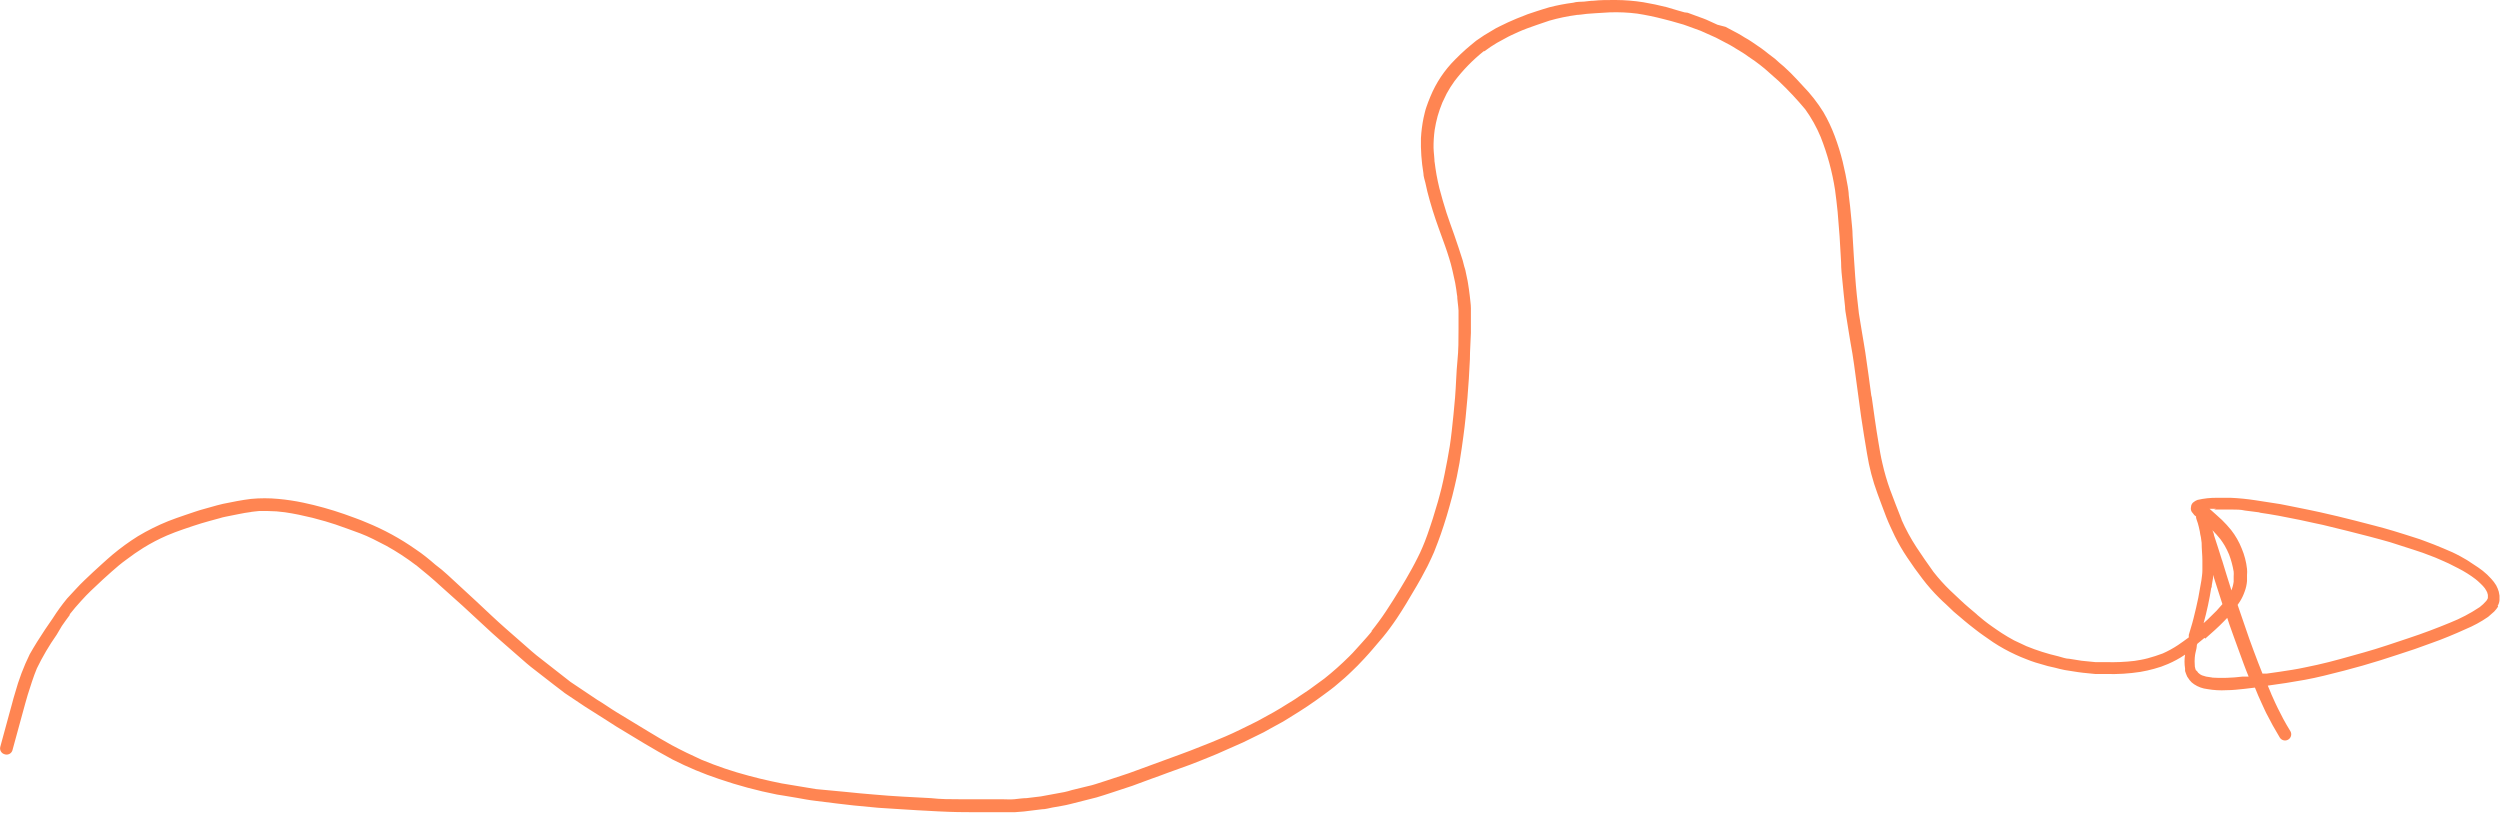
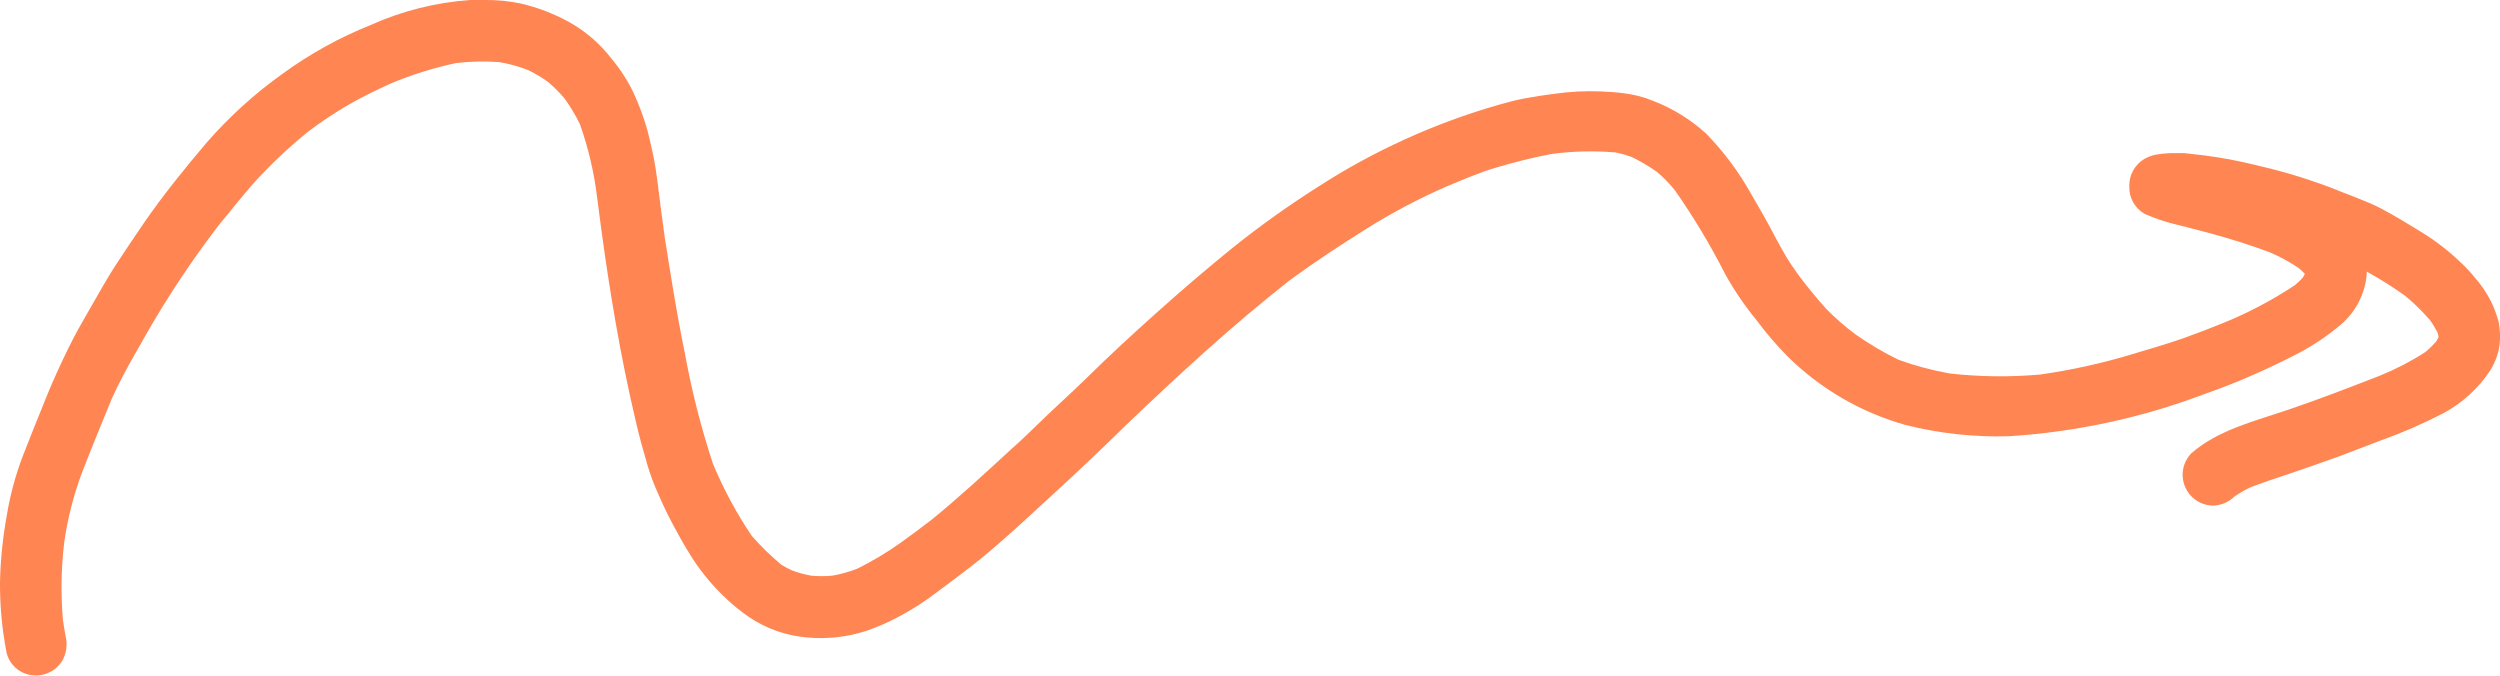
- <svg xmlns="http://www.w3.org/2000/svg" viewBox="0 0 202.19 65.73">
+ <svg xmlns="http://www.w3.org/2000/svg" viewBox="0 0 182.35 49.27">
  <defs>
    <style>.cls-1{fill:#ff8552;}</style>
  </defs>
  <g id="Layer_2" data-name="Layer 2">
    <g id="Draw_Layer" data-name="Draw Layer">
-       <path class="cls-1" d="M128.87.06c-.25,0-.51.05-.76.07s-.59,0-.88.09a16,16,0,0,0-1.93.37c-.32.09-.65.2-1,.31l-.75.25-.25.1-.66.26c-.46.19-.91.4-1.35.62a5,5,0,0,0-.6.33,13.62,13.62,0,0,0-1.3.83c-.29.23-.57.47-.85.71s-.58.54-.86.82a9.12,9.12,0,0,0-2,3c-.12.27-.22.56-.32.84s-.16.59-.23.88a11.32,11.32,0,0,0-.21,1.64,14.92,14.92,0,0,0,.2,2.83c0,.26.1.52.16.78s.1.48.16.71c.13.51.27,1,.43,1.52.31,1,.66,1.9,1,2.86.12.34.23.67.33,1s.19.63.27,1,.15.66.22,1,.11.72.16,1.08c0,0,0-.08,0-.13,0,.43.09.86.11,1.29,0,.23,0,.46,0,.69s0,.54,0,.8c0,.86,0,1.73-.09,2.59s-.11,2-.19,2.95-.17,1.82-.27,2.72-.2,1.54-.35,2.31-.29,1.54-.48,2.31c-.1.36-.18.73-.29,1.09s-.27.91-.41,1.36-.29.87-.44,1.31-.26.68-.39,1-.26.58-.4.86-.15.28-.22.43l-.23.43c-.31.58-.66,1.15-1,1.72s-.72,1.15-1.09,1.72c-.19.3-.4.58-.6.86s-.42.55-.63.82L111,51c-.29.34-.57.68-.87,1l-.47.52c-.17.2-.36.39-.55.58a23.79,23.79,0,0,1-2,1.78l-1,.73c-.11.09-.24.17-.35.25l-.75.5c-.3.22-.62.4-.94.6s-.7.44-1.06.64l-1.31.72-.46.23-1,.49c-.75.37-1.52.69-2.28,1l-1.67.66c-.54.21-1.08.4-1.62.6l-3.36,1.23-.66.22-1.25.41-.81.26a5.87,5.87,0,0,1-.6.16l-1.31.32a5.87,5.87,0,0,1-.6.16l-1.9.35-1.16.14c-.33,0-.66.06-1,.09s-.65,0-1,0l-1.36,0h-2c-.79,0-1.58,0-2.37-.09-1.53-.08-3.06-.15-4.59-.29-.75-.07-1.51-.12-2.26-.21L66,63.82l-2.77-.46-.86-.18c-.61-.13-1.21-.28-1.81-.44a29.43,29.43,0,0,1-3.81-1.29c-.82-.37-1.63-.76-2.43-1.19-.64-.35-1.27-.73-1.9-1.11l-2.57-1.56c-.53-.32-1-.67-1.56-1l-2.15-1.44L43.39,53c-.27-.21-.52-.45-.78-.67l-1.7-1.49c-.81-.71-1.58-1.45-2.36-2.18L36.21,46.5c-.31-.29-.64-.56-1-.83-.51-.44-1-.85-1.59-1.24a20.05,20.05,0,0,0-4-2.18c-.57-.25-1.18-.45-1.77-.67a27.55,27.55,0,0,0-3.34-.93,17.41,17.41,0,0,0-2-.3,11.65,11.65,0,0,0-2.21,0c-.76.09-1.52.25-2.27.4l-.48.12-1,.28c-.54.14-1.07.34-1.59.51s-.91.32-1.36.49a17.47,17.47,0,0,0-2.45,1.22,18.45,18.45,0,0,0-2.05,1.49c-.29.24-.57.5-.85.75-.49.43-.95.88-1.42,1.32s-.95,1-1.4,1.47A16.09,16.09,0,0,0,4.27,50l-.63.92c-.44.66-.86,1.33-1.24,2a18,18,0,0,0-1.18,3.12c-.1.3-.17.6-.25.89l-.24.87c-.24.87-.47,1.74-.71,2.61A.49.49,0,0,0,.37,61,.49.49,0,0,0,1,60.7c.28-1,.56-2.07.85-3.11.13-.46.25-.93.39-1.39.23-.72.45-1.44.74-2.14a19.58,19.58,0,0,1,1.6-2.72L5,50.63c.21-.3.42-.6.64-.89v0l0,0,0-.06s0,0,0,0c.29-.37.6-.73.92-1.08s.51-.55.78-.81l1-.94.69-.62c.4-.36.81-.7,1.23-1l0,0,0,0,0,0,0,0c.43-.33.87-.63,1.33-.92a15,15,0,0,1,1.91-1c.44-.18.88-.36,1.34-.51l.83-.28c.4-.13.81-.26,1.22-.37s.59-.16.88-.24a4.05,4.05,0,0,1,.47-.12l1-.2c.37-.08.74-.14,1.12-.19l-.14,0c.24,0,.48-.06.72-.07h.74a10.24,10.24,0,0,1,1.36.1c.76.11,1.5.27,2.24.45l1.06.29.8.25c.65.23,1.31.46,2,.72s1.41.64,2.1,1a19.6,19.6,0,0,1,2.39,1.56h0l.06,0-.05,0c.7.56,1.39,1.14,2.05,1.75L37.42,49l2.38,2.2.72.64c.58.51,1.15,1,1.74,1.52.22.2.44.38.67.57l1.88,1.46.63.48a2,2,0,0,0,.23.18l1.63,1.09,1.58,1c.34.23.69.43,1,.64,1.49.9,3,1.84,4.52,2.65A27.61,27.61,0,0,0,58.15,63a36,36,0,0,0,4.69,1.26l.5.08,1.08.18c.51.09,1,.19,1.54.25l1.77.22,1.3.15,2,.19,1.4.09c1.15.08,2.3.14,3.45.2s2.06.07,3.1.07c.47,0,.93,0,1.4,0l.87,0,.79,0,.77-.06.73-.09.74-.09c.28,0,.55-.09.83-.14.48-.09,1-.16,1.45-.28l2.13-.54c.4-.11.78-.25,1.17-.37l1.73-.57.51-.19,1.06-.39c.44-.16.88-.31,1.31-.48l1.8-.65c.54-.2,1.08-.43,1.61-.64.38-.15.75-.31,1.12-.48s1-.44,1.54-.68l1.67-.82.5-.28,1.06-.58.39-.24.9-.56c.46-.28.91-.6,1.36-.91s.8-.59,1.2-.88.76-.64,1.14-.95c.22-.19.42-.39.62-.58l.42-.41.55-.58c.23-.24.44-.49.66-.74s.58-.68.85-1,.35-.45.53-.68.39-.55.58-.82.5-.78.75-1.18l.86-1.45c.25-.42.48-.85.71-1.29.1-.18.2-.37.29-.57s.28-.57.4-.87.21-.53.31-.8.15-.42.23-.63c.17-.5.34-1,.49-1.51s.31-1.07.45-1.61.24-1,.36-1.53c.06-.28.1-.56.16-.83s.07-.39.1-.59c.1-.62.19-1.23.27-1.85.14-1,.24-2.07.33-3.11s.15-2.09.2-3.14c0-.7.06-1.41.08-2.12,0-.35,0-.7,0-1s0-.68,0-1-.06-.65-.09-1-.1-.69-.14-1-.13-.6-.18-.9-.09-.32-.13-.49l-.12-.47c-.22-.7-.45-1.39-.69-2.08s-.43-1.18-.62-1.77-.41-1.35-.58-2c-.09-.36-.16-.72-.23-1.08s-.11-.73-.16-1.09c0,0,0,.08,0,.13,0-.41-.07-.81-.08-1.22a10,10,0,0,1,.09-1.45,10.62,10.62,0,0,1,.24-1.12,10.82,10.82,0,0,1,.38-1.09c.11-.24.23-.49.35-.73a9.22,9.22,0,0,1,.63-1A13.78,13.78,0,0,1,120,4.14l0,0,0,0,.06,0,0,0a11,11,0,0,1,1-.67l.66-.36c.35-.2.72-.36,1.09-.53s1-.4,1.5-.57c.35-.12.69-.24,1-.34a15.22,15.22,0,0,1,2.21-.46l-.13,0c.31,0,.63-.05.94-.09l.69-.05L130.18,1a13.88,13.88,0,0,1,2.23.1,21.54,21.54,0,0,1,2.12.44c.43.1.86.23,1.28.35a5.6,5.6,0,0,1,.66.21l1.07.39,1.23.55.44.23.72.38c.14.07.26.16.4.24l.64.39c.15.09.28.19.42.29l.54.37c.27.2.54.4.8.62l1.13,1A26.49,26.49,0,0,1,146,8.84a11.16,11.16,0,0,1,1.25,2.24,20,20,0,0,1,1.16,4.27c.07.59.16,1.18.21,1.78s.11,1.34.16,2l.12,2.07c0,.55.06,1.11.12,1.66s.12,1.29.2,1.94c0,.27.06.54.1.8l.2,1.25c.09.59.2,1.18.3,1.77s.17,1.17.25,1.75v0l.45,3.33c.15,1,.31,2,.48,3a17,17,0,0,0,.84,3.21c.24.63.46,1.27.71,1.9s.44,1,.7,1.56a15,15,0,0,0,1,1.72c.39.59.8,1.16,1.23,1.72a14.56,14.56,0,0,0,1.37,1.56c.17.18.36.34.53.5l.65.62.5.42c.24.2.48.42.73.61s.76.61,1.16.88l.79.55a13.8,13.8,0,0,0,1.81,1c.27.13.55.24.83.35s.51.2.77.28l1,.29.57.13c.27.07.53.14.8.19.49.07,1,.17,1.47.22l1,.1c.29,0,.59,0,.88,0a15.05,15.05,0,0,0,2.76-.17,10.66,10.66,0,0,0,1.12-.25,7.43,7.43,0,0,0,1.12-.39c.23-.1.46-.21.68-.33a7,7,0,0,0,.63-.38l.07-.05h0a3.58,3.58,0,0,0,0,1.13l0,.2a4.13,4.13,0,0,0,.17.45c.07.1.14.19.2.29a1.42,1.42,0,0,0,.36.33,2.39,2.39,0,0,0,1.07.39,6.73,6.73,0,0,0,1.55.09c.49,0,1-.06,1.47-.11l.83-.1c.17.43.35.86.55,1.28s.31.7.48,1,.26.51.4.76.38.67.58,1a.5.5,0,0,0,.86-.51c-.2-.33-.4-.66-.58-1l-.44-.86-.21-.44c-.11-.24-.21-.48-.32-.71l0,.07,0-.08,0,0,0,0c-.09-.22-.19-.44-.28-.67,1-.13,2-.29,3-.47s2.12-.47,3.17-.74,1.94-.53,2.91-.83,1.86-.61,2.79-.91l1.36-.49c.47-.17.94-.34,1.41-.54s.9-.37,1.34-.58a9.79,9.79,0,0,0,1.84-1l.49-.43a2.51,2.51,0,0,0,.32-.41L202,49a1,1,0,0,0,.15-.47l0-.36-.06-.32a2.49,2.49,0,0,0-.21-.51,3.21,3.21,0,0,0-.39-.52,5.47,5.47,0,0,0-.7-.66c-.24-.19-.5-.36-.75-.52A9.53,9.53,0,0,0,199,45c-.21-.11-.43-.23-.65-.33-.5-.21-1-.44-1.5-.63l-.74-.28c-.26-.11-.54-.19-.81-.28-.57-.19-1.15-.36-1.72-.54s-1-.28-1.47-.41-1.08-.28-1.62-.42c-.94-.24-1.89-.47-2.84-.68-.53-.11-1.05-.23-1.58-.33l-.89-.18-.76-.15c-.68-.11-1.37-.22-2-.31a18.89,18.89,0,0,0-2-.2c-.37,0-.73,0-1.09,0a6.59,6.59,0,0,0-1.6.17,1.06,1.06,0,0,0-.28.15.51.51,0,0,0-.25.42.57.57,0,0,0,0,.26.54.54,0,0,0,.16.26.67.67,0,0,0,.25.25s0,.08,0,.11.09.29.14.43.11.44.16.66a4,4,0,0,0,.09.48l.06.45c0,.48.06,1,.06,1.43,0,.27,0,.54,0,.81s-.05.53-.08.8c-.08.47-.16.94-.25,1.4s-.25,1.13-.39,1.69-.26.88-.38,1.32a1.46,1.46,0,0,1,0,.2l-.44.32-.43.3a8.29,8.29,0,0,1-1.24.68c-.4.15-.8.28-1.21.39s-.71.15-1.07.21a15.76,15.76,0,0,1-2.28.1c-.29,0-.59,0-.88,0l-1.11-.11-1-.16c-.3,0-.6-.13-.89-.2a16.81,16.81,0,0,1-2.58-.82l-1-.47c-.34-.18-.67-.38-1-.59s-.52-.36-.79-.54c-.43-.3-.84-.63-1.27-1l.11.08c-.47-.4-.94-.78-1.38-1.2l-.85-.8a14.54,14.54,0,0,1-1.34-1.49q-.72-1-1.38-2a15.75,15.75,0,0,1-1.2-2.21v0l0-.09,0,.06c-.33-.8-.62-1.61-.93-2.41a17.85,17.85,0,0,1-.62-2.13c-.13-.54-.22-1.09-.31-1.64-.22-1.28-.39-2.56-.57-3.84,0,.05,0,.09,0,.13-.16-1.2-.32-2.4-.5-3.61-.08-.54-.18-1.08-.27-1.63s-.17-1-.25-1.53c-.12-1-.23-2-.3-3s-.15-2.19-.21-3.29c0-.51-.08-1-.12-1.54s-.12-1.16-.19-1.74c0-.23-.05-.46-.08-.7-.11-.66-.25-1.33-.41-2a18.74,18.74,0,0,0-.65-2.09,12.48,12.48,0,0,0-.91-1.92,12.38,12.38,0,0,0-1.65-2.11c-.33-.37-.67-.72-1-1.06l-.54-.51c-.24-.2-.49-.41-.72-.63l-.54-.41c-.19-.15-.37-.3-.57-.44l-.79-.54a6.42,6.42,0,0,0-.56-.34c-.18-.11-.36-.23-.55-.33l-1-.53L138.9,2l-.9-.41c-.18-.08-.37-.14-.56-.21l-.95-.35L136.24,1l-.53-.15L134.8.58c-.63-.16-1.26-.29-1.9-.4A15,15,0,0,0,130.68,0h-.15c-.56,0-1.11,0-1.66.06Zm3.45,1h0Zm5.15,1.36,0,0,0,0Zm-14.67.06,0,0,0,0Zm19,2.36.07,0-.07,0Zm4.07,3.9,0,0,0,0Zm-28.47,26.1v.06s0,0,0-.06Zm61.66,6.37h.57l.54,0,.39,0c.32,0,.65,0,1,.08l1.25.16h-.14c.54.08,1.08.16,1.61.26l1.73.34,1.19.26.66.14,2,.49,1.76.45.86.23.82.23,1.9.61.75.25,1,.38c.36.16.73.31,1.09.48l.77.39a9.28,9.28,0,0,1,1.43.9l-.1-.08a5.47,5.47,0,0,1,.51.45q.17.16.3.33h0l.08.1-.06-.07a1.92,1.92,0,0,1,.18.31l.06.21v.23c0,.07-.05.13-.08.19l-.06.08a3.43,3.43,0,0,1-.52.49,12.77,12.77,0,0,1-2.4,1.26c-1.09.45-2.2.87-3.32,1.24s-2.43.83-3.66,1.17-2.5.72-3.77,1c-.68.14-1.36.3-2,.4s-1.39.22-2.09.31h0l-.33,0c-.25-.61-.48-1.23-.71-1.84s-.48-1.31-.71-2-.4-1.14-.59-1.72c.06-.09.13-.18.19-.28a3.91,3.91,0,0,0,.38-.8,3.08,3.08,0,0,0,.19-.85c0-.17,0-.33,0-.49a2.63,2.63,0,0,0,0-.49,5.91,5.91,0,0,0-.43-1.65,6,6,0,0,0-.86-1.5,9.47,9.47,0,0,0-.74-.81c-.33-.32-.69-.61-1-.9l.52,0Zm-155.86.17h0Zm156.5,3.91c-.21-.67-.42-1.34-.64-2,0-.14-.09-.27-.13-.41a8.93,8.93,0,0,1,.65.73c.12.16.23.33.34.51a6.18,6.18,0,0,1,.36.73h0a7.4,7.4,0,0,1,.37,1.38,2.23,2.23,0,0,1,0,.37c0,.15,0,.3,0,.44a2.57,2.57,0,0,1-.08.4,2.81,2.81,0,0,1-.1.31c-.26-.81-.51-1.63-.76-2.45ZM178,43.9V44a.13.13,0,0,1,0-.06Zm2.62,2.24s0,.07,0,.11,0-.07,0-.11Zm-1.75,1.38c0-.25.08-.51.11-.76l0-.27c.25.79.5,1.58.76,2.37-.15.18-.31.36-.47.53l-.73.72-.32.29a25.91,25.91,0,0,0,.62-2.88Zm-.9-.67v0Zm2.47,1h0v0l0,0Zm-2.09,3.8c.52-.46,1.05-.92,1.53-1.42a3.07,3.07,0,0,0,.25-.26c.06.17.11.35.17.52.23.67.48,1.33.72,2l.45,1.23c.12.34.26.67.39,1l-.49,0a13.65,13.65,0,0,1-2.56.08l.14,0-.53-.08-.33-.1-.15-.08-.16-.13-.15-.21a.36.36,0,0,1,0,.09,1.29,1.29,0,0,1-.12-.38,4.84,4.84,0,0,1,0-.85s0,.09,0,.13c0-.25.08-.49.13-.74s0-.26.08-.39l.57-.47Zm-10.12,1.75h0Zm9.3.45v0Zm5.81.68-.09,0,.09,0Zm-5.34.11.06,0-.06,0Zm-131.89.52.09.06-.09-.06ZM98,60.05l-.06,0,.06,0ZM65.94,63.81h0Zm117.66-7.6h0v0ZM5.69,49.72v0l0,0,0,0ZM201,47.65l0,0h0l0,0ZM33.72,45.7h0Zm-23.38-.49ZM153.7,42.09h0v0ZM120,4.12v0l0,0Z" />
+       <path class="cls-1" d="M34.31,0a21.32,21.32,0,0,0-7.26,1.82,29.49,29.49,0,0,0-6.37,3.51,32.1,32.1,0,0,0-5.63,5.1c-1.59,1.87-3.13,3.78-4.53,5.8q-1.08,1.58-2.13,3.18c-.64,1-1.19,2-1.77,3S5.49,24.37,5,25.37,3.89,27.7,3.41,28.89c-.59,1.46-1.18,2.91-1.75,4.38A22.23,22.23,0,0,0,.5,37.57,30.94,30.94,0,0,0,0,42.46a26.29,26.29,0,0,0,.48,5.16,2.17,2.17,0,0,0,1,1.34,2.25,2.25,0,0,0,3.08-.8,2.45,2.45,0,0,0,.23-1.74c-.08-.4-.14-.79-.2-1.19a28,28,0,0,1,.09-5.64A24.33,24.33,0,0,1,6,34.42c.69-1.78,1.42-3.54,2.14-5.31.51-1.13,1.09-2.21,1.7-3.28s1.24-2.19,1.9-3.27A71.72,71.72,0,0,1,16,16.37c1-1.19,1.93-2.43,3-3.55a35.92,35.92,0,0,1,3.45-3.2,30.13,30.13,0,0,1,2.85-1.91c1-.58,2.12-1.13,3.22-1.63A27.28,27.28,0,0,1,33.26,4.6a16.57,16.57,0,0,1,3.15-.07A10.9,10.9,0,0,1,38.23,5l.33.13A9.39,9.39,0,0,1,40,6,9.7,9.7,0,0,1,41.19,7.2,12.51,12.51,0,0,1,42.3,9.06a24.72,24.72,0,0,1,1.25,5.31q.12,1,.27,2.07c.64,4.78,1.44,9.57,2.55,14.27.25,1.11.56,2.21.88,3.3A16.09,16.09,0,0,0,48,36c.22.52.45,1,.72,1.56.56,1.09,1.14,2.16,1.8,3.19a16,16,0,0,0,2.54,3A14.11,14.11,0,0,0,54.62,45a8.89,8.89,0,0,0,4.29,1.5A10.77,10.77,0,0,0,63.24,46a16,16,0,0,0,2.28-1,19.16,19.16,0,0,0,2.81-1.8c1.08-.8,2.16-1.6,3.2-2.44,1.86-1.52,3.59-3.16,5.36-4.78s3.53-3.29,5.27-5c3.83-3.66,7.73-7.25,11.9-10.53,1.83-1.34,3.72-2.58,5.65-3.79a44.69,44.69,0,0,1,5.85-3.08c1.17-.48,2.34-1,3.55-1.35a40.8,40.8,0,0,1,4.06-1,21.54,21.54,0,0,1,4.68-.11,8.32,8.32,0,0,1,1.14.32,12.92,12.92,0,0,1,1.87,1.1,9.62,9.62,0,0,1,1.3,1.33,51.07,51.07,0,0,1,3.69,6.15,22.22,22.22,0,0,0,2.27,3.33A24.22,24.22,0,0,0,130.39,26,19.87,19.87,0,0,0,139,31a27.66,27.66,0,0,0,7.53.82,49.09,49.09,0,0,0,14.38-3.12c1.17-.41,2.34-.87,3.47-1.37s2.18-1,3.22-1.54a17.43,17.43,0,0,0,3.14-2.11A5.43,5.43,0,0,0,172.63,20v-.19a28.46,28.46,0,0,1,2.82,1.78,15,15,0,0,1,1.8,1.77,6.47,6.47,0,0,1,.55.91l.06.23v.11l-.18.32a7.57,7.57,0,0,1-.76.74,20,20,0,0,1-3.28,1.71c-2.23.87-4.46,1.73-6.72,2.5-2.43.83-5.07,1.45-7.06,3.16a2.25,2.25,0,0,0,1.59,3.84A2.36,2.36,0,0,0,163,36.2a9.07,9.07,0,0,1,1.09-.63c.94-.37,1.89-.68,2.85-1,1.18-.4,2.36-.81,3.53-1.23l3.15-1.2a36.93,36.93,0,0,0,4.6-2A9.46,9.46,0,0,0,181.65,27a4.83,4.83,0,0,0,.47-1,4.31,4.31,0,0,0,.23-1.23,5.57,5.57,0,0,0-.1-1.29,8.81,8.81,0,0,0-.56-1.51,8.71,8.71,0,0,0-1.25-1.81,9.65,9.65,0,0,0-.94-1,16.8,16.8,0,0,0-2.88-2.23c-1-.61-2-1.23-3-1.75s-2.41-1-3.65-1.51c-1-.37-2-.71-3-1s-1.91-.51-2.86-.73a33.37,33.37,0,0,0-3.29-.6l-1.48-.17c-.36,0-.71,0-1.07,0a7.45,7.45,0,0,0-1.07.12,3,3,0,0,0-.77.29,2.25,2.25,0,0,0-1.12,1.95v.07a2.23,2.23,0,0,0,1.12,2,13.15,13.15,0,0,0,2.53.83l2.23.58c1.49.41,3,.87,4.41,1.41a12.73,12.73,0,0,1,2.08,1.14c.15.14.3.27.44.42-.05.1-.11.19-.17.29a7,7,0,0,1-.56.53,29.6,29.6,0,0,1-5.13,2.72c-1,.41-2,.79-3,1.15-1.2.42-2.43.77-3.65,1.14a45.24,45.24,0,0,1-6.81,1.51,33.08,33.08,0,0,1-6.6-.08,23.11,23.11,0,0,1-3.73-1,23.43,23.43,0,0,1-3.16-1.87,18,18,0,0,1-2.13-1.87c-.71-.79-1.38-1.61-2-2.44-.3-.43-.61-.86-.88-1.31s-.6-1.06-.89-1.6c-.52-1-1.09-2-1.68-3a20.85,20.85,0,0,0-3.29-4.41,12.35,12.35,0,0,0-3.85-2.38,8.29,8.29,0,0,0-2.24-.57c-.51-.07-1-.09-1.55-.12a18.42,18.42,0,0,0-3.48.18c-.72.09-1.42.2-2.13.33s-1.25.3-1.86.46A49.31,49.31,0,0,0,96.1,13.65,70.07,70.07,0,0,0,90,18c-1.87,1.51-3.68,3.06-5.47,4.66s-3.56,3.22-5.26,4.9c-.92.9-1.87,1.76-2.8,2.64S74.64,32,73.71,32.81c-1.89,1.74-3.77,3.48-5.76,5.1-.77.59-1.54,1.17-2.33,1.73a23.53,23.53,0,0,1-3.09,1.84,9.65,9.65,0,0,1-1.82.51,8.8,8.8,0,0,1-1.54,0,8.41,8.41,0,0,1-1.39-.38A6.79,6.79,0,0,1,57,41.2a18.89,18.89,0,0,1-2.17-2.12A30,30,0,0,1,52,33.82a60.47,60.47,0,0,1-2.07-8.18c-.57-2.75-1-5.53-1.44-8.3l-.3-2.22c-.16-1.28-.29-2.56-.55-3.82-.13-.59-.26-1.18-.41-1.77a18.73,18.73,0,0,0-1-2.72,11.68,11.68,0,0,0-1.57-2.46,10.2,10.2,0,0,0-3.64-3A13.88,13.88,0,0,0,38,.26,12.21,12.21,0,0,0,35.32,0l-1,0Zm143.51,24a.89.89,0,0,1,0,.22l0-.22Zm.11.11a.5.5,0,0,1,0,.12s0-.08,0-.12ZM68.4,37.56l-.37.28.37-.28ZM4.75,39.2a1.1,1.1,0,0,1,0,.18,1.1,1.1,0,0,0,0-.18Z" />
    </g>
  </g>
</svg>
